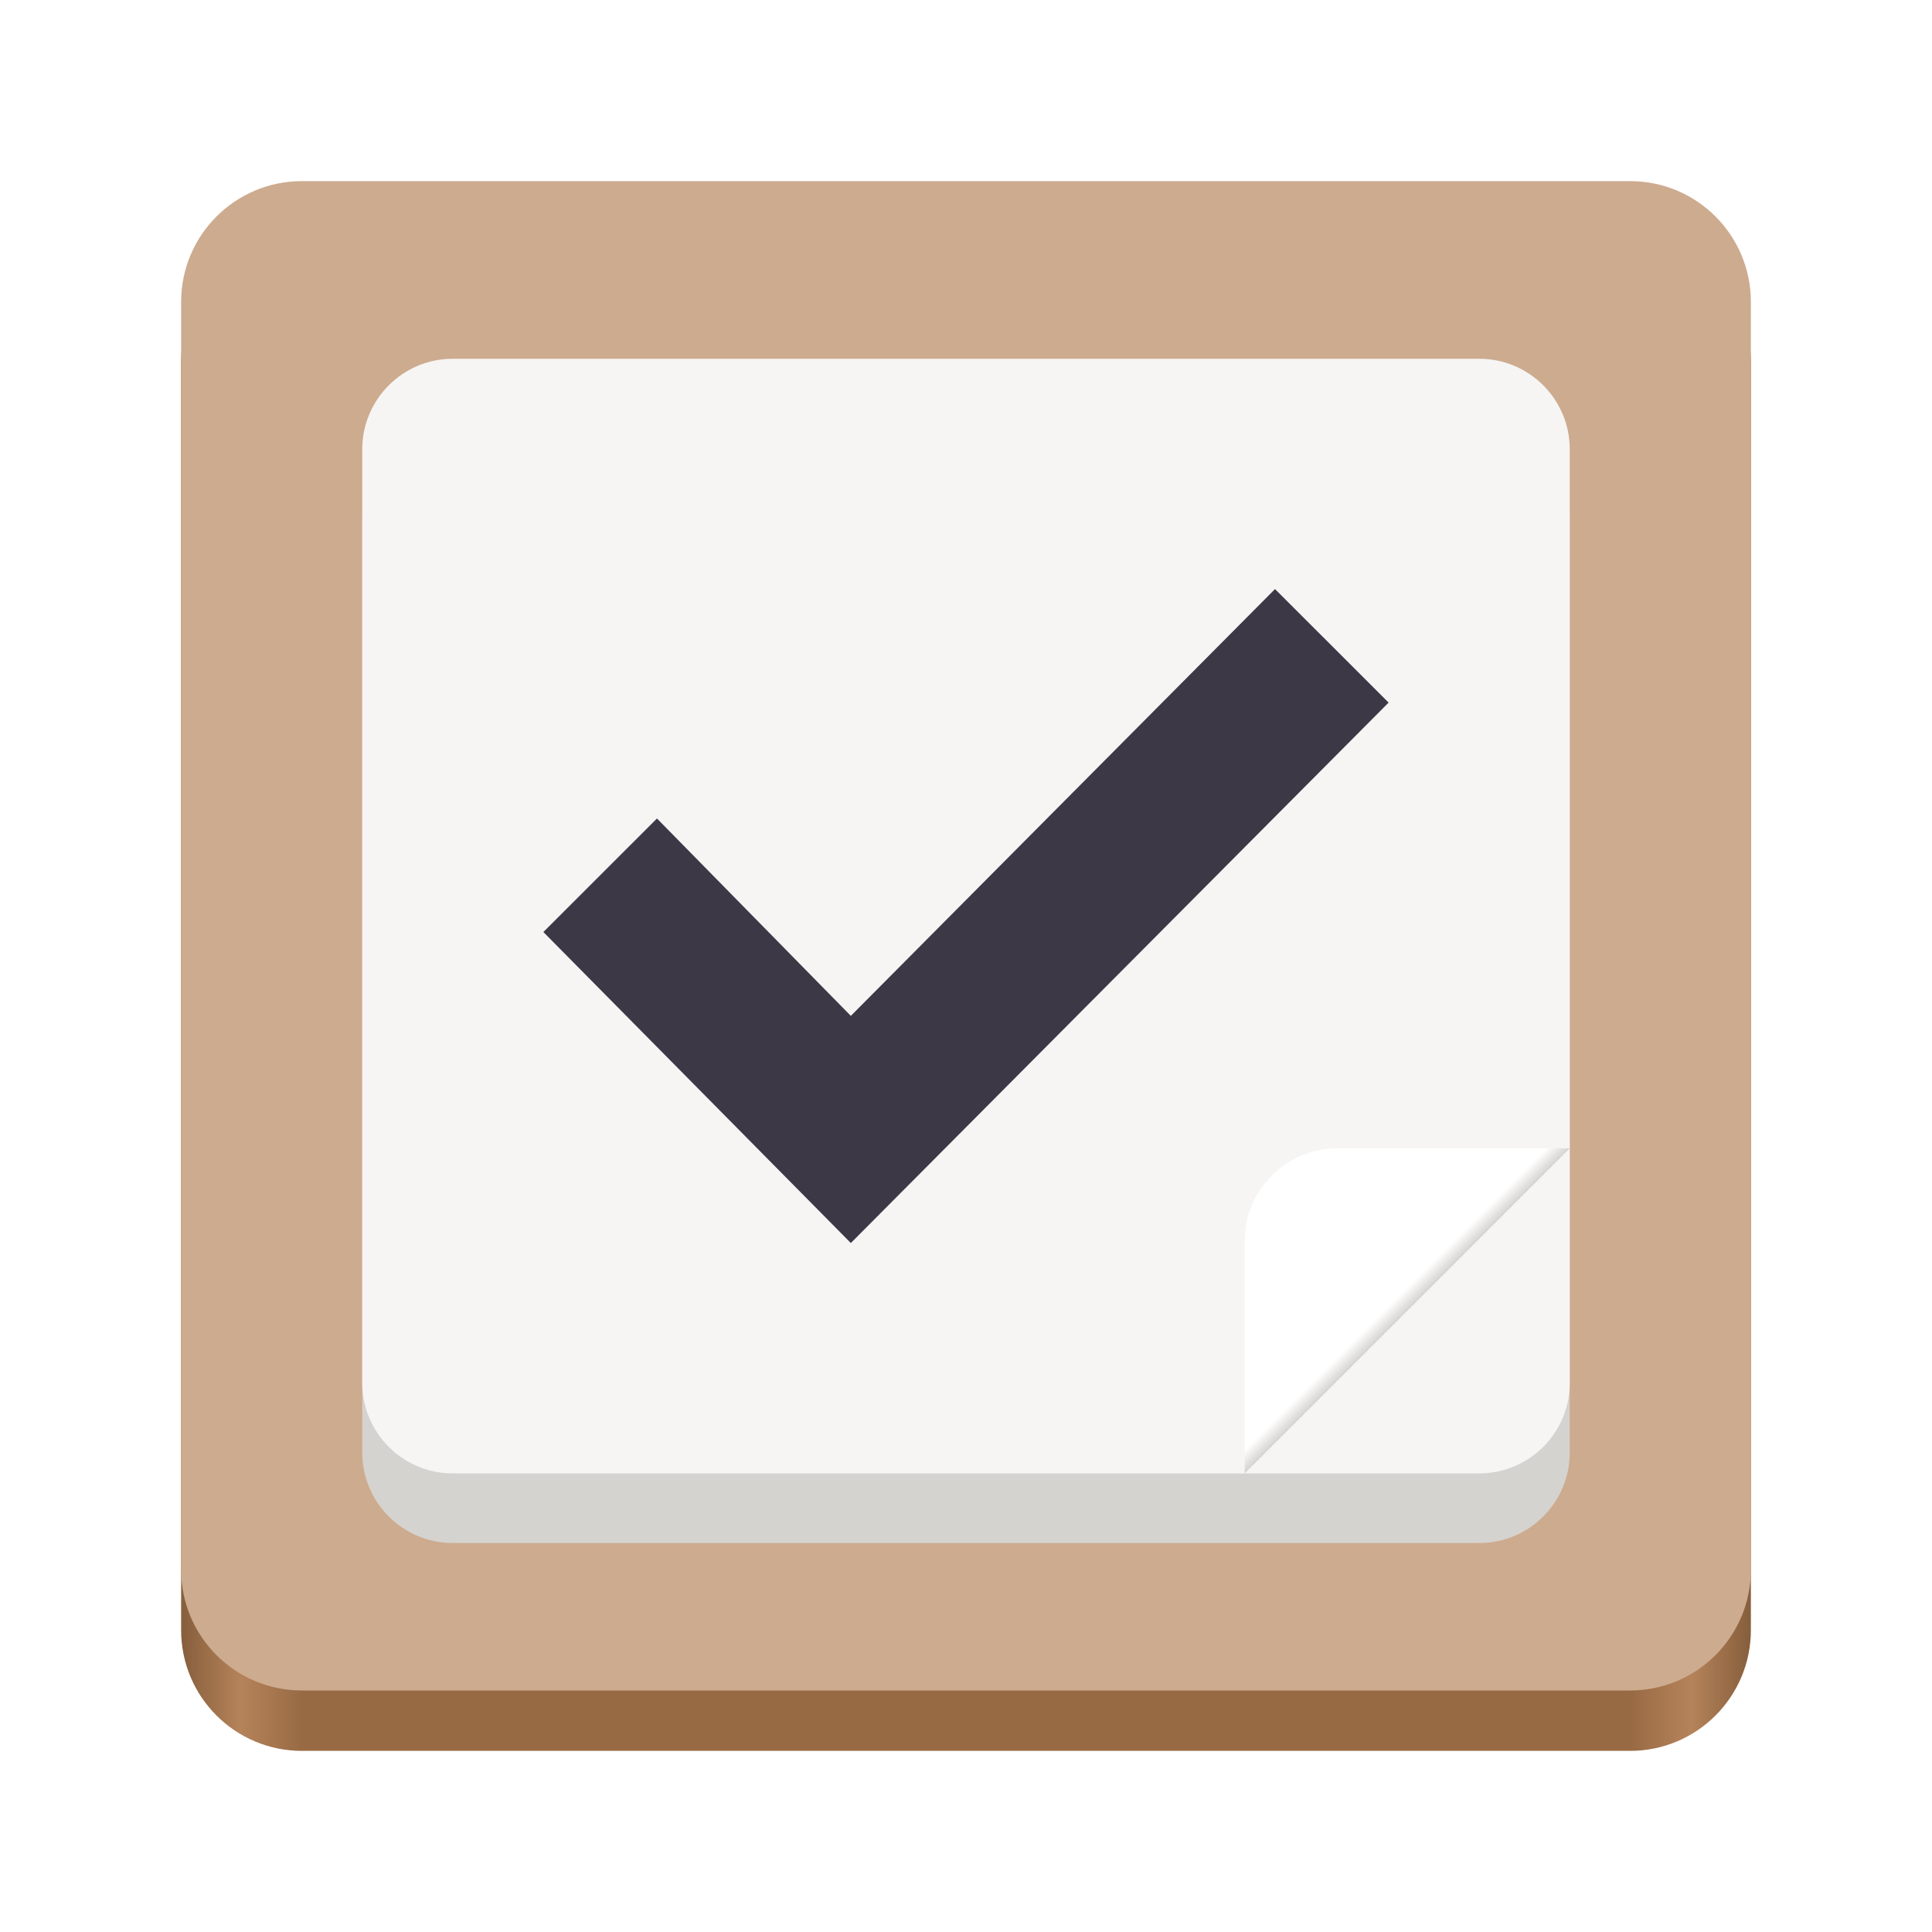
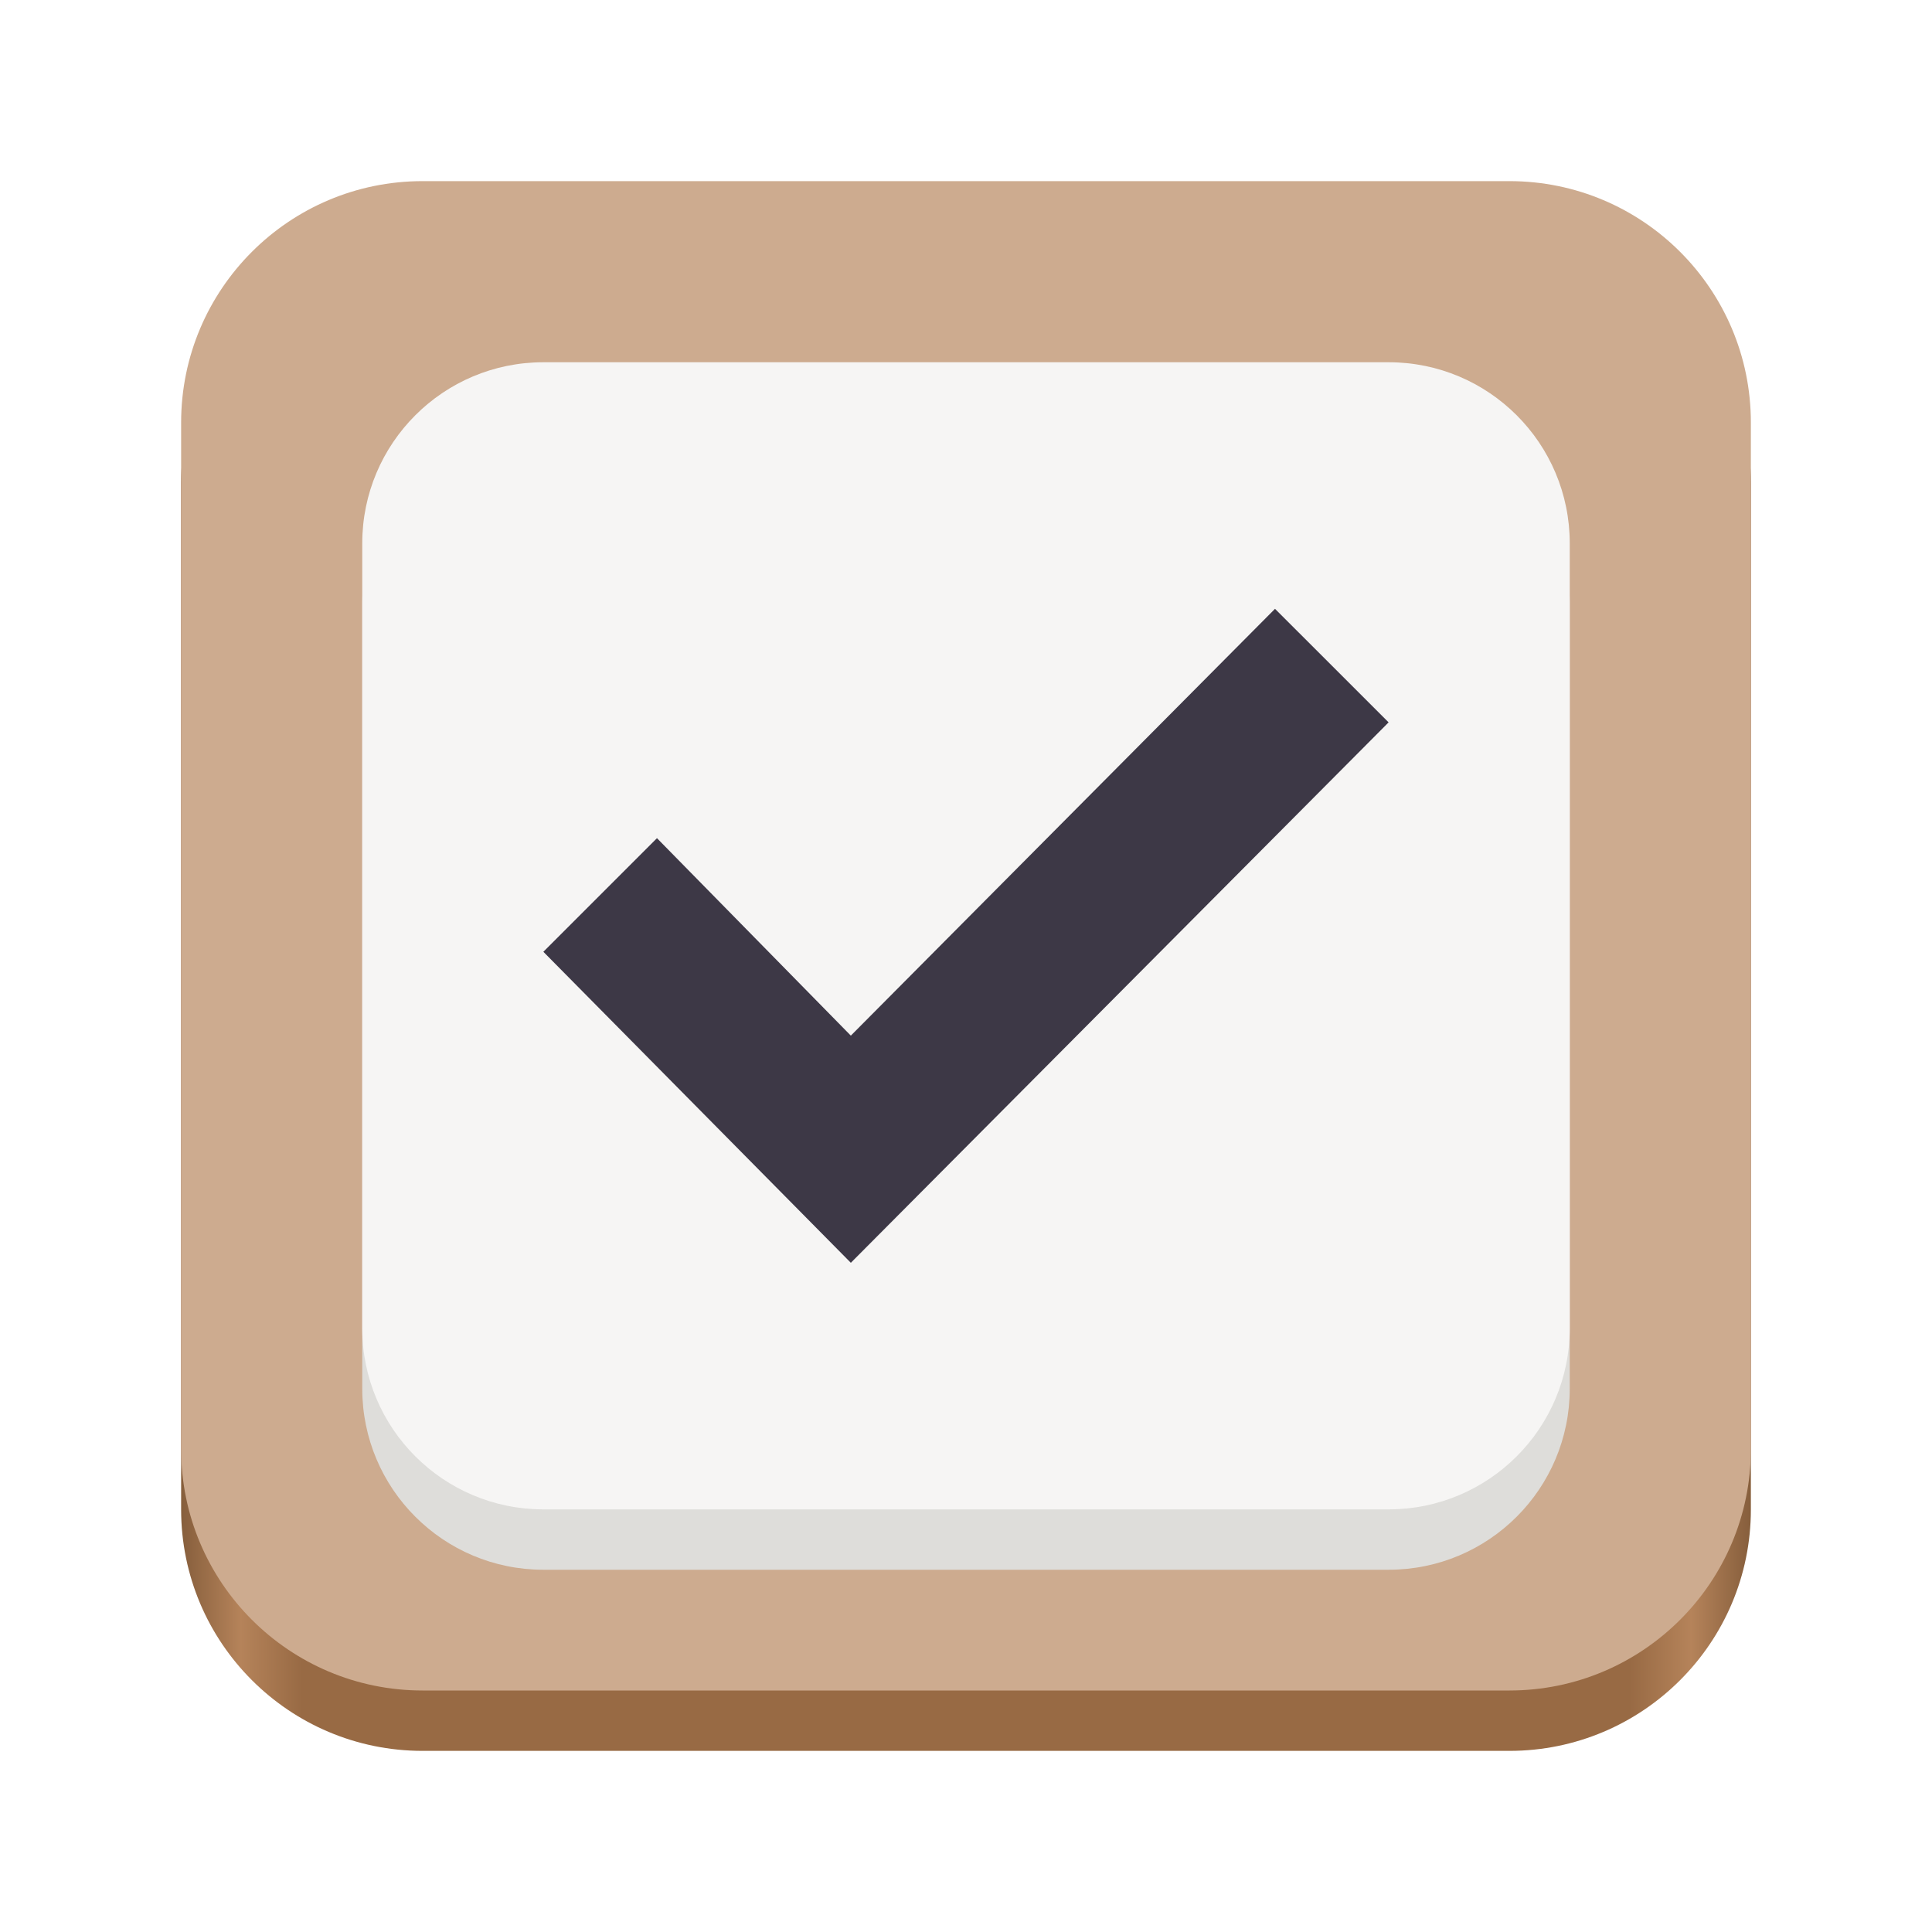
<svg xmlns="http://www.w3.org/2000/svg" height="128px" viewBox="0 0 128 128" width="128px">
  <linearGradient id="a" gradientTransform="matrix(-1 0 0 -1 0 -172)" gradientUnits="userSpaceOnUse" x1="-116" x2="-12" y1="-238" y2="-238">
    <stop offset="0" stop-color="#865e3c" />
    <stop offset="0.038" stop-color="#b5835a" />
    <stop offset="0.077" stop-color="#986a44" />
    <stop offset="0.923" stop-color="#986a44" />
    <stop offset="0.962" stop-color="#b5835a" />
    <stop offset="1" stop-color="#865e3c" />
  </linearGradient>
-   <clipPath id="b">
-     <path d="m 82 76 h 22 v 22 h -22 z m 0 0" />
-   </clipPath>
-   <clipPath id="c">
-     <path d="m 104 76.078 l -21.539 21.539 h -6.152 v -27.695 h 27.691 z m 0 0" />
-   </clipPath>
-   <linearGradient id="d" gradientTransform="matrix(0 0.192308 0.192308 0 78.6154 20.69233)" gradientUnits="userSpaceOnUse" x1="344" x2="340" y1="76" y2="72">
-     <stop offset="0" stop-color="#d5d3cf" />
-     <stop offset="1" stop-color="#ffffff" />
-   </linearGradient>
-   <path d="m 108 116 h -88 c -4.418 0 -8 -3.582 -8 -8 v -84 c 0 -4.418 3.582 -8 8 -8 h 88 c 4.418 0 8 3.582 8 8 v 84 c 0 4.418 -3.582 8 -8 8 z m 0 0" fill="url(#a)" />
-   <path d="m 108 112 h -88 c -4.418 0 -8 -3.582 -8 -8 v -84 c 0 -4.418 3.582 -8 8 -8 h 88 c 4.418 0 8 3.582 8 8 v 84 c 0 4.418 -3.582 8 -8 8 z m 0 0" fill="#cdab8f" />
-   <path d="m 98 102.23 h -68 c -3.312 0 -6 -2.688 -6 -6 v -61.848 c 0 -3.312 2.688 -6 6 -6 h 68 c 3.312 0 6 2.688 6 6 v 61.848 c 0 3.312 -2.688 6 -6 6 z m 0 0" fill="#d5d3cf" />
-   <path d="m 98 97.617 h -68 c -3.312 0 -6 -2.688 -6 -6 v -61.848 c 0 -3.312 2.688 -6 6 -6 h 68 c 3.312 0 6 2.688 6 6 v 61.848 c 0 3.312 -2.688 6 -6 6 z m 0 0" fill="#f6f5f4" />
-   <g clip-path="url(#b)">
-     <g clip-path="url(#c)">
-       <path d="m 82.461 82.23 v 15.387 c 0 3.398 2.754 6.152 6.156 6.152 h 15.383 c 3.398 0 6.152 -2.754 6.152 -6.152 v -15.387 c 0 -3.398 -2.754 -6.152 -6.152 -6.152 h -15.383 c -3.402 0 -6.156 2.754 -6.156 6.152 z m 0 0" fill="url(#d)" />
-     </g>
-   </g>
-   <path d="m 88.238 42.789 l -3.766 -3.762 l -28.102 28.277 l -12.844 -13.078 l -7.527 7.523 l 20.371 20.605 l 35.629 -35.805 z m 0 0" fill="#3d3846" />
+   <path d="m 100 116 h -72 c -8.836 0 -16 -7.164 -16 -16 v -68 c 0 -8.836 7.164 -16 16 -16 h 72 c 8.836 0 16 7.164 16 16 v 68 c 0 8.836 -7.164 16 -16 16 z m 0 0" fill="url(#a)" />
+   <path d="m 100 112 h -72 c -8.836 0 -16 -7.164 -16 -16 v -68 c 0 -8.836 7.164 -16 16 -16 h 72 c 8.836 0 16 7.164 16 16 v 68 c 0 8.836 -7.164 16 -16 16 z m 0 0" fill="#cdab8f" />
+   <path d="m 92 104 h -56 c -6.629 0 -12 -5.371 -12 -12 v -52 c 0 -6.629 5.371 -12 12 -12 h 56 c 6.629 0 12 5.371 12 12 v 52 c 0 6.629 -5.371 12 -12 12 z m 0 0" fill="#deddda" />
+   <path d="m 92 100 h -56 c -6.629 0 -12 -5.371 -12 -12 v -52 c 0 -6.629 5.371 -12 12 -12 h 56 c 6.629 0 12 5.371 12 12 v 52 c 0 6.629 -5.371 12 -12 12 z m 0 0" fill="#f6f5f4" />
+   <path d="m 88.238 44.098 l -3.766 -3.762 l -28.102 28.277 l -12.844 -13.082 l -7.527 7.527 l 20.371 20.605 l 35.629 -35.805 z m 0 0" fill="#3d3846" />
</svg>
